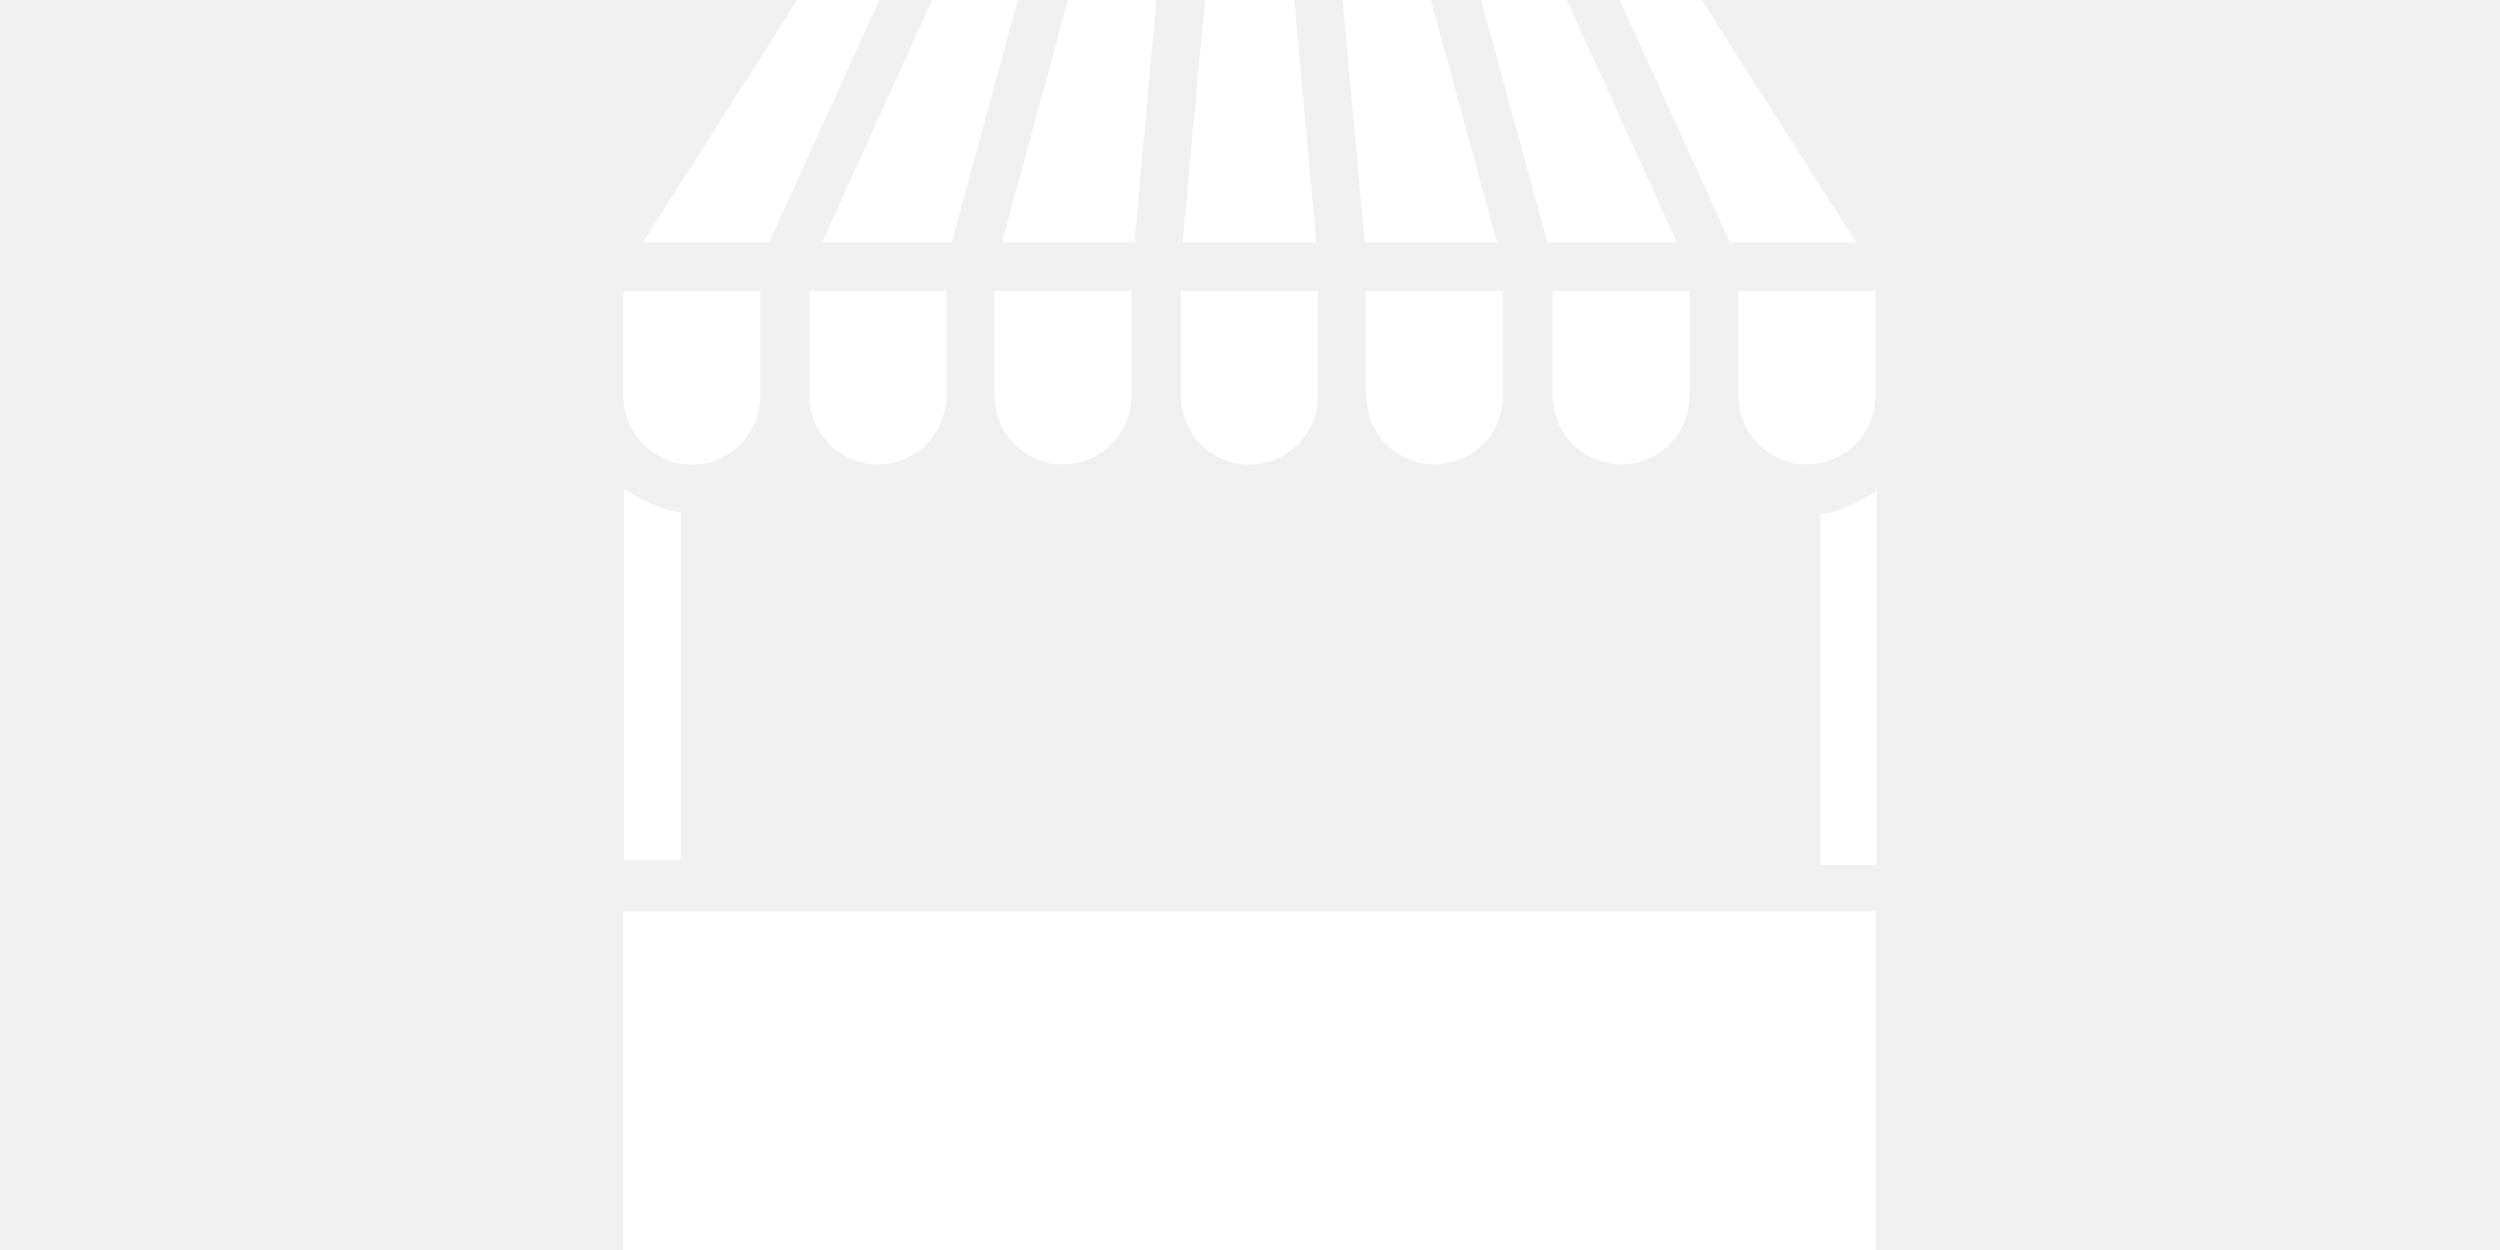
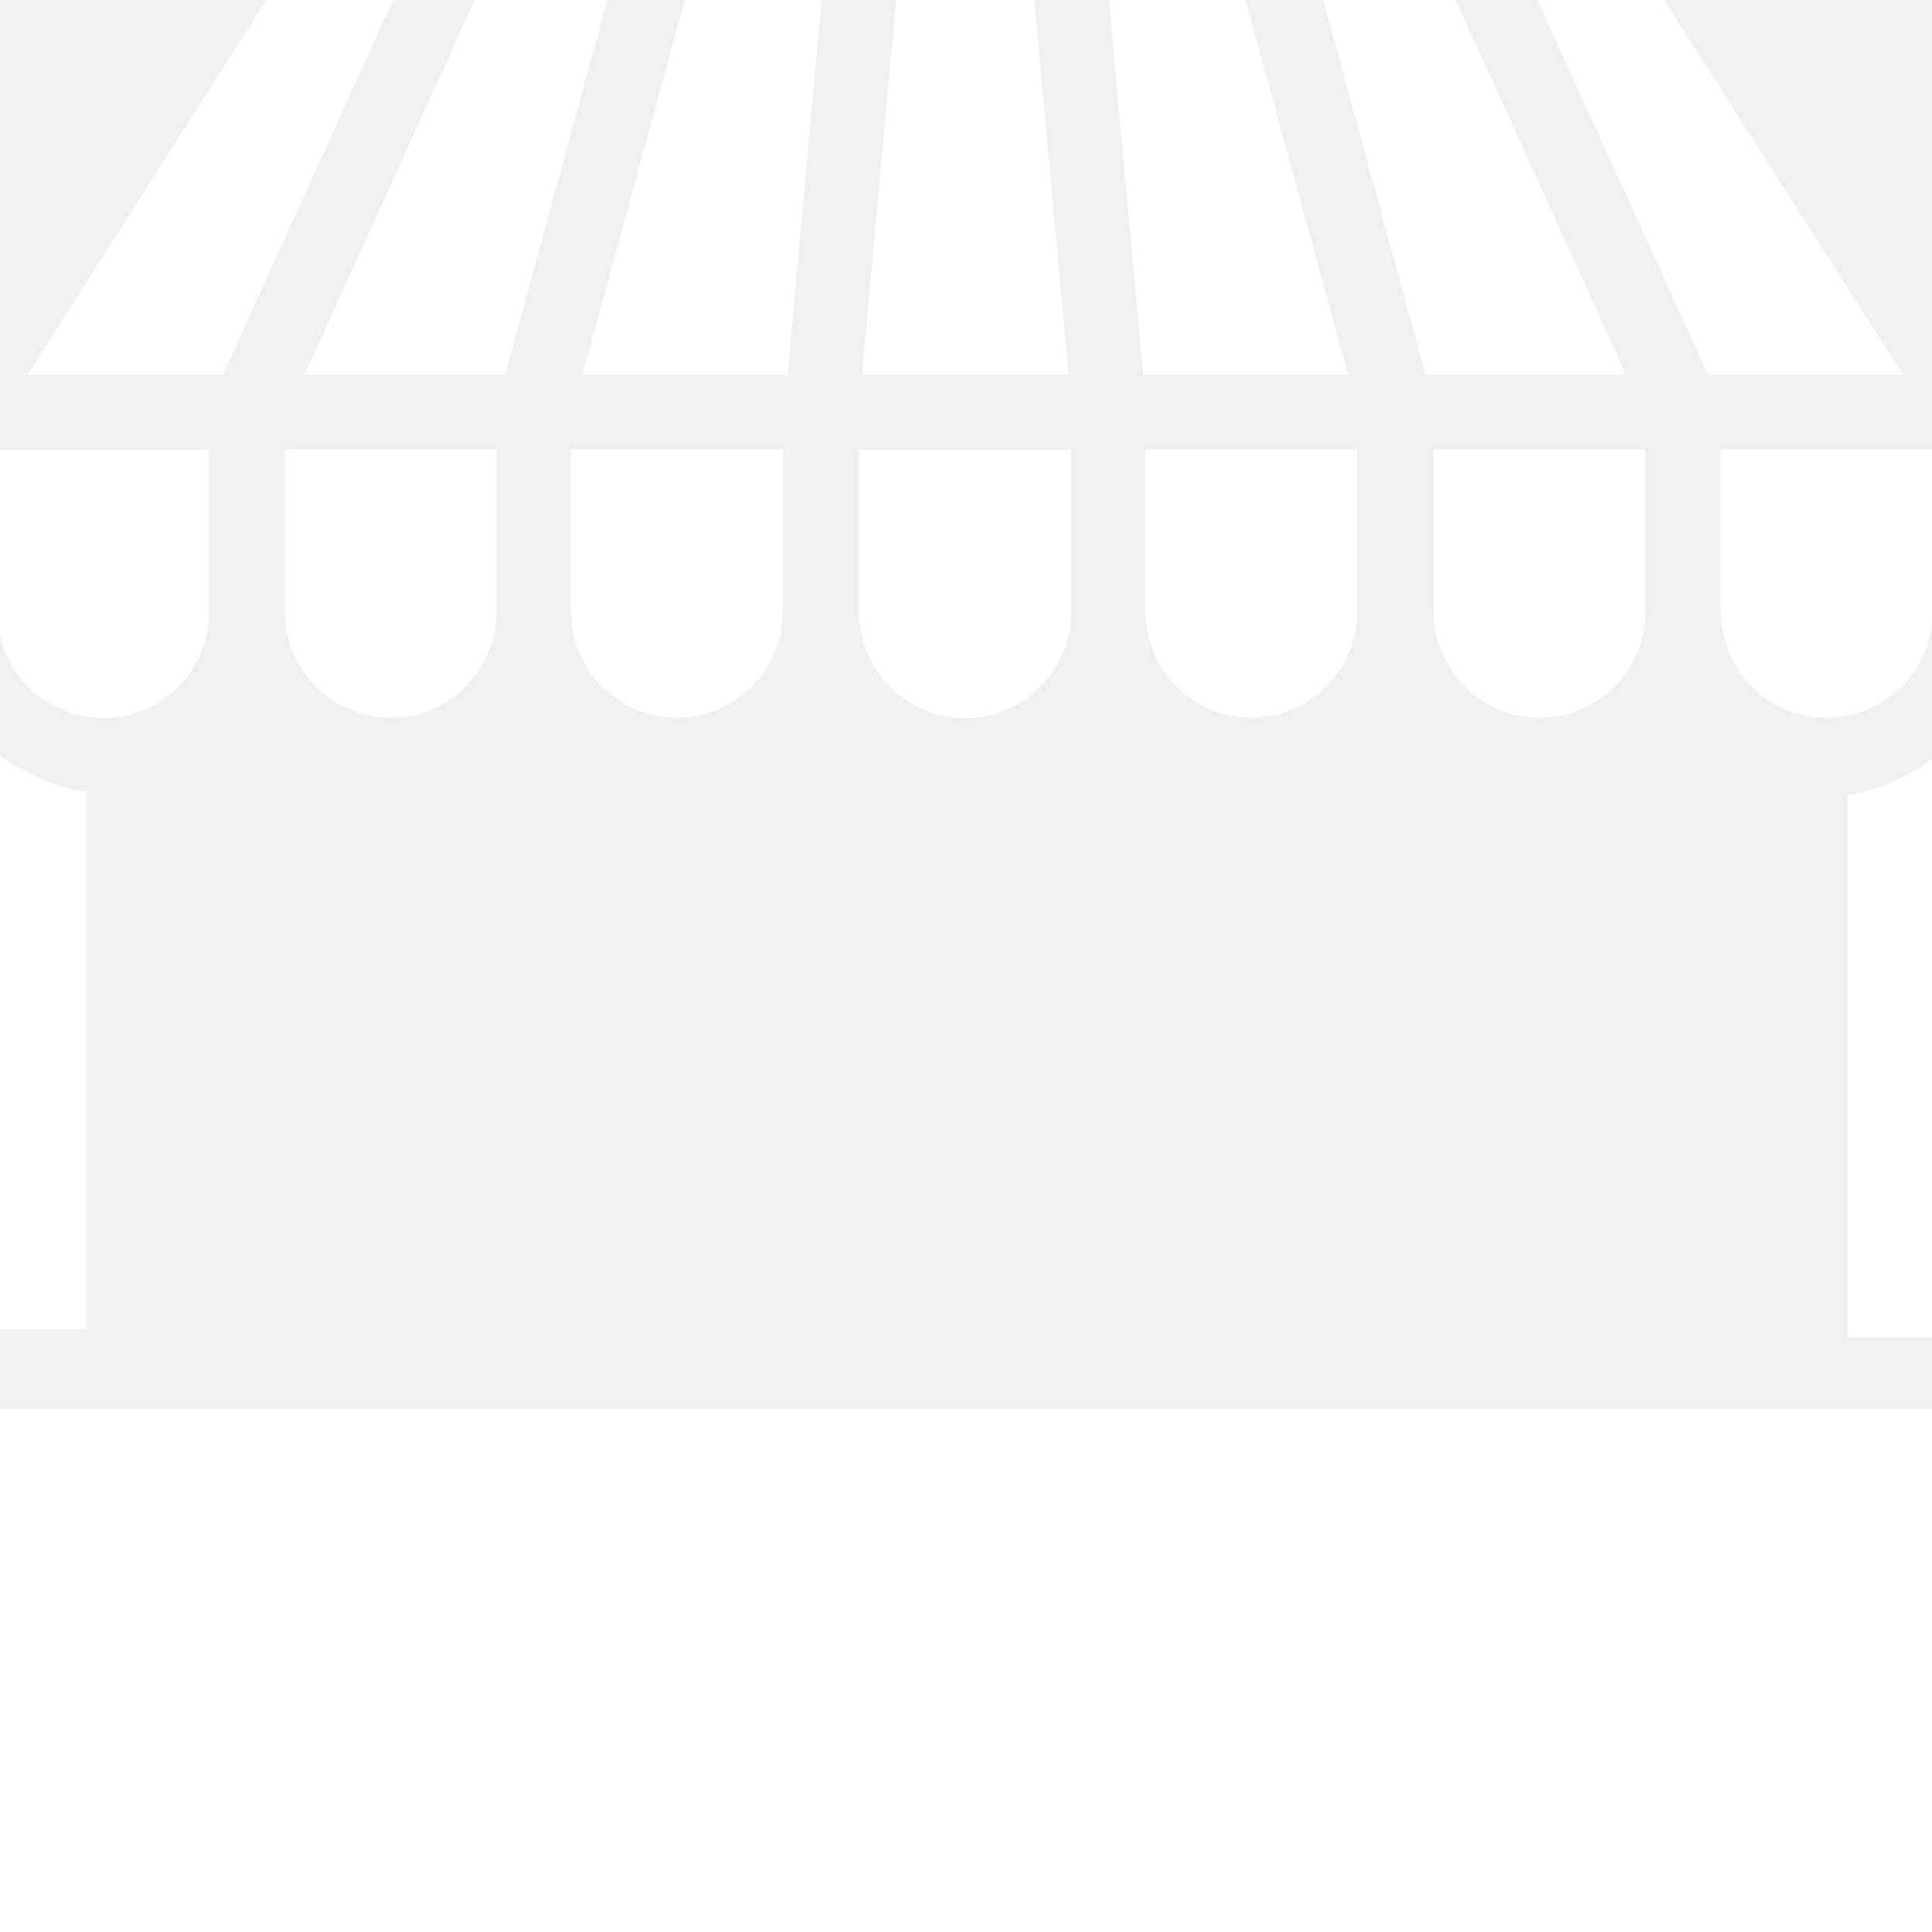
- <svg xmlns="http://www.w3.org/2000/svg" version="1.1" id="Capa_1" x="0px" y="0px" width="600px" height="300px" viewBox="0 0 600 300" enable-background="new 0 0 600 300" xml:space="preserve">
+ <svg xmlns="http://www.w3.org/2000/svg" version="1.1" id="Capa_1" x="0px" y="0px" width="300px" height="300px" viewBox="150 0 300 300" enable-background="new 150 0 300 300" xml:space="preserve">
  <g>
    <g>
      <path fill="#FFFFFF" stroke="#FFFFFF" stroke-miterlimit="10" d="M437.388,123.857v83.266H450v-88.531    C450,118.592,443.755,123,437.388,123.857z" />
      <polygon fill="#FFFFFF" stroke="#FFFFFF" stroke-miterlimit="10" points="310.102,0.123 289.653,0.123 284.388,57.673     315.367,57.673   " />
      <path fill="#FFFFFF" stroke="#FFFFFF" stroke-miterlimit="10" d="M194.755,95.021c0,8.816,7.164,15.918,15.918,15.918    c8.816,0,15.918-7.164,15.918-15.918V70.286h-31.837V95.021z" />
      <path fill="#FFFFFF" stroke="#FFFFFF" stroke-miterlimit="10" d="M328.408,95.021c0,8.816,7.163,15.918,15.918,15.918    c8.816,0,15.919-7.164,15.919-15.918V70.286h-31.897v24.735H328.408z" />
      <polygon fill="#FFFFFF" stroke="#FFFFFF" stroke-miterlimit="10" points="401.693,57.673 375.551,0.123 356.021,0.123     371.755,57.673   " />
      <polygon fill="#FFFFFF" stroke="#FFFFFF" stroke-miterlimit="10" points="444.551,57.673 407.877,0.123 389.326,0.123     415.531,57.673   " />
      <polygon fill="#FFFFFF" stroke="#FFFFFF" stroke-miterlimit="10" points="358.652,57.673 342.918,0.123 322.715,0.123     327.979,57.673   " />
      <path fill="#FFFFFF" stroke="#FFFFFF" stroke-miterlimit="10" d="M239.204,95.021c0,8.816,7.163,15.918,15.918,15.918    c8.816,0,15.918-7.164,15.918-15.918V70.286h-31.898v24.735H239.204z" />
      <path fill="#FFFFFF" stroke="#FFFFFF" stroke-miterlimit="10" d="M373.163,95.021c0,8.816,7.163,15.918,15.919,15.918    c8.816,0,15.918-7.164,15.918-15.918V70.286h-31.898v24.735H373.163z" />
      <path fill="#FFFFFF" stroke="#FFFFFF" stroke-miterlimit="10" d="M299.877,111c8.816,0,15.918-7.163,15.918-15.918V70.347h-31.898    v24.734C283.959,103.837,291.061,111,299.877,111z" />
      <rect x="150" y="219.245" fill="#FFFFFF" stroke="#FFFFFF" stroke-miterlimit="10" width="299.755" height="80.633" />
      <polygon fill="#FFFFFF" stroke="#FFFFFF" stroke-miterlimit="10" points="271.837,57.673 277.041,0.123 256.837,0.123     241.102,57.673   " />
      <polygon fill="#FFFFFF" stroke="#FFFFFF" stroke-miterlimit="10" points="210.429,0.123 191.877,0.123 155.204,57.673     184.286,57.673   " />
      <polygon fill="#FFFFFF" stroke="#FFFFFF" stroke-miterlimit="10" points="228.061,57.673 243.735,0.123 224.204,0.123     198.061,57.673   " />
      <path fill="#FFFFFF" stroke="#FFFFFF" stroke-miterlimit="10" d="M417.734,95.021c0,8.816,7.163,15.918,15.919,15.918    c8.816,0,15.918-7.164,15.918-15.918V70.286h-31.897v24.735H417.734z" />
      <path fill="#FFFFFF" stroke="#FFFFFF" stroke-miterlimit="10" d="M166.041,111c8.816,0,15.918-7.163,15.918-15.918V70.347h-31.836    v24.734C150.123,103.837,157.286,111,166.041,111z" />
      <path fill="#FFFFFF" stroke="#FFFFFF" stroke-miterlimit="10" d="M150.245,205.898h12.612v-82.531    c-6.367-0.857-12.612-5.204-12.612-5.204V205.898z" />
    </g>
  </g>
</svg>
